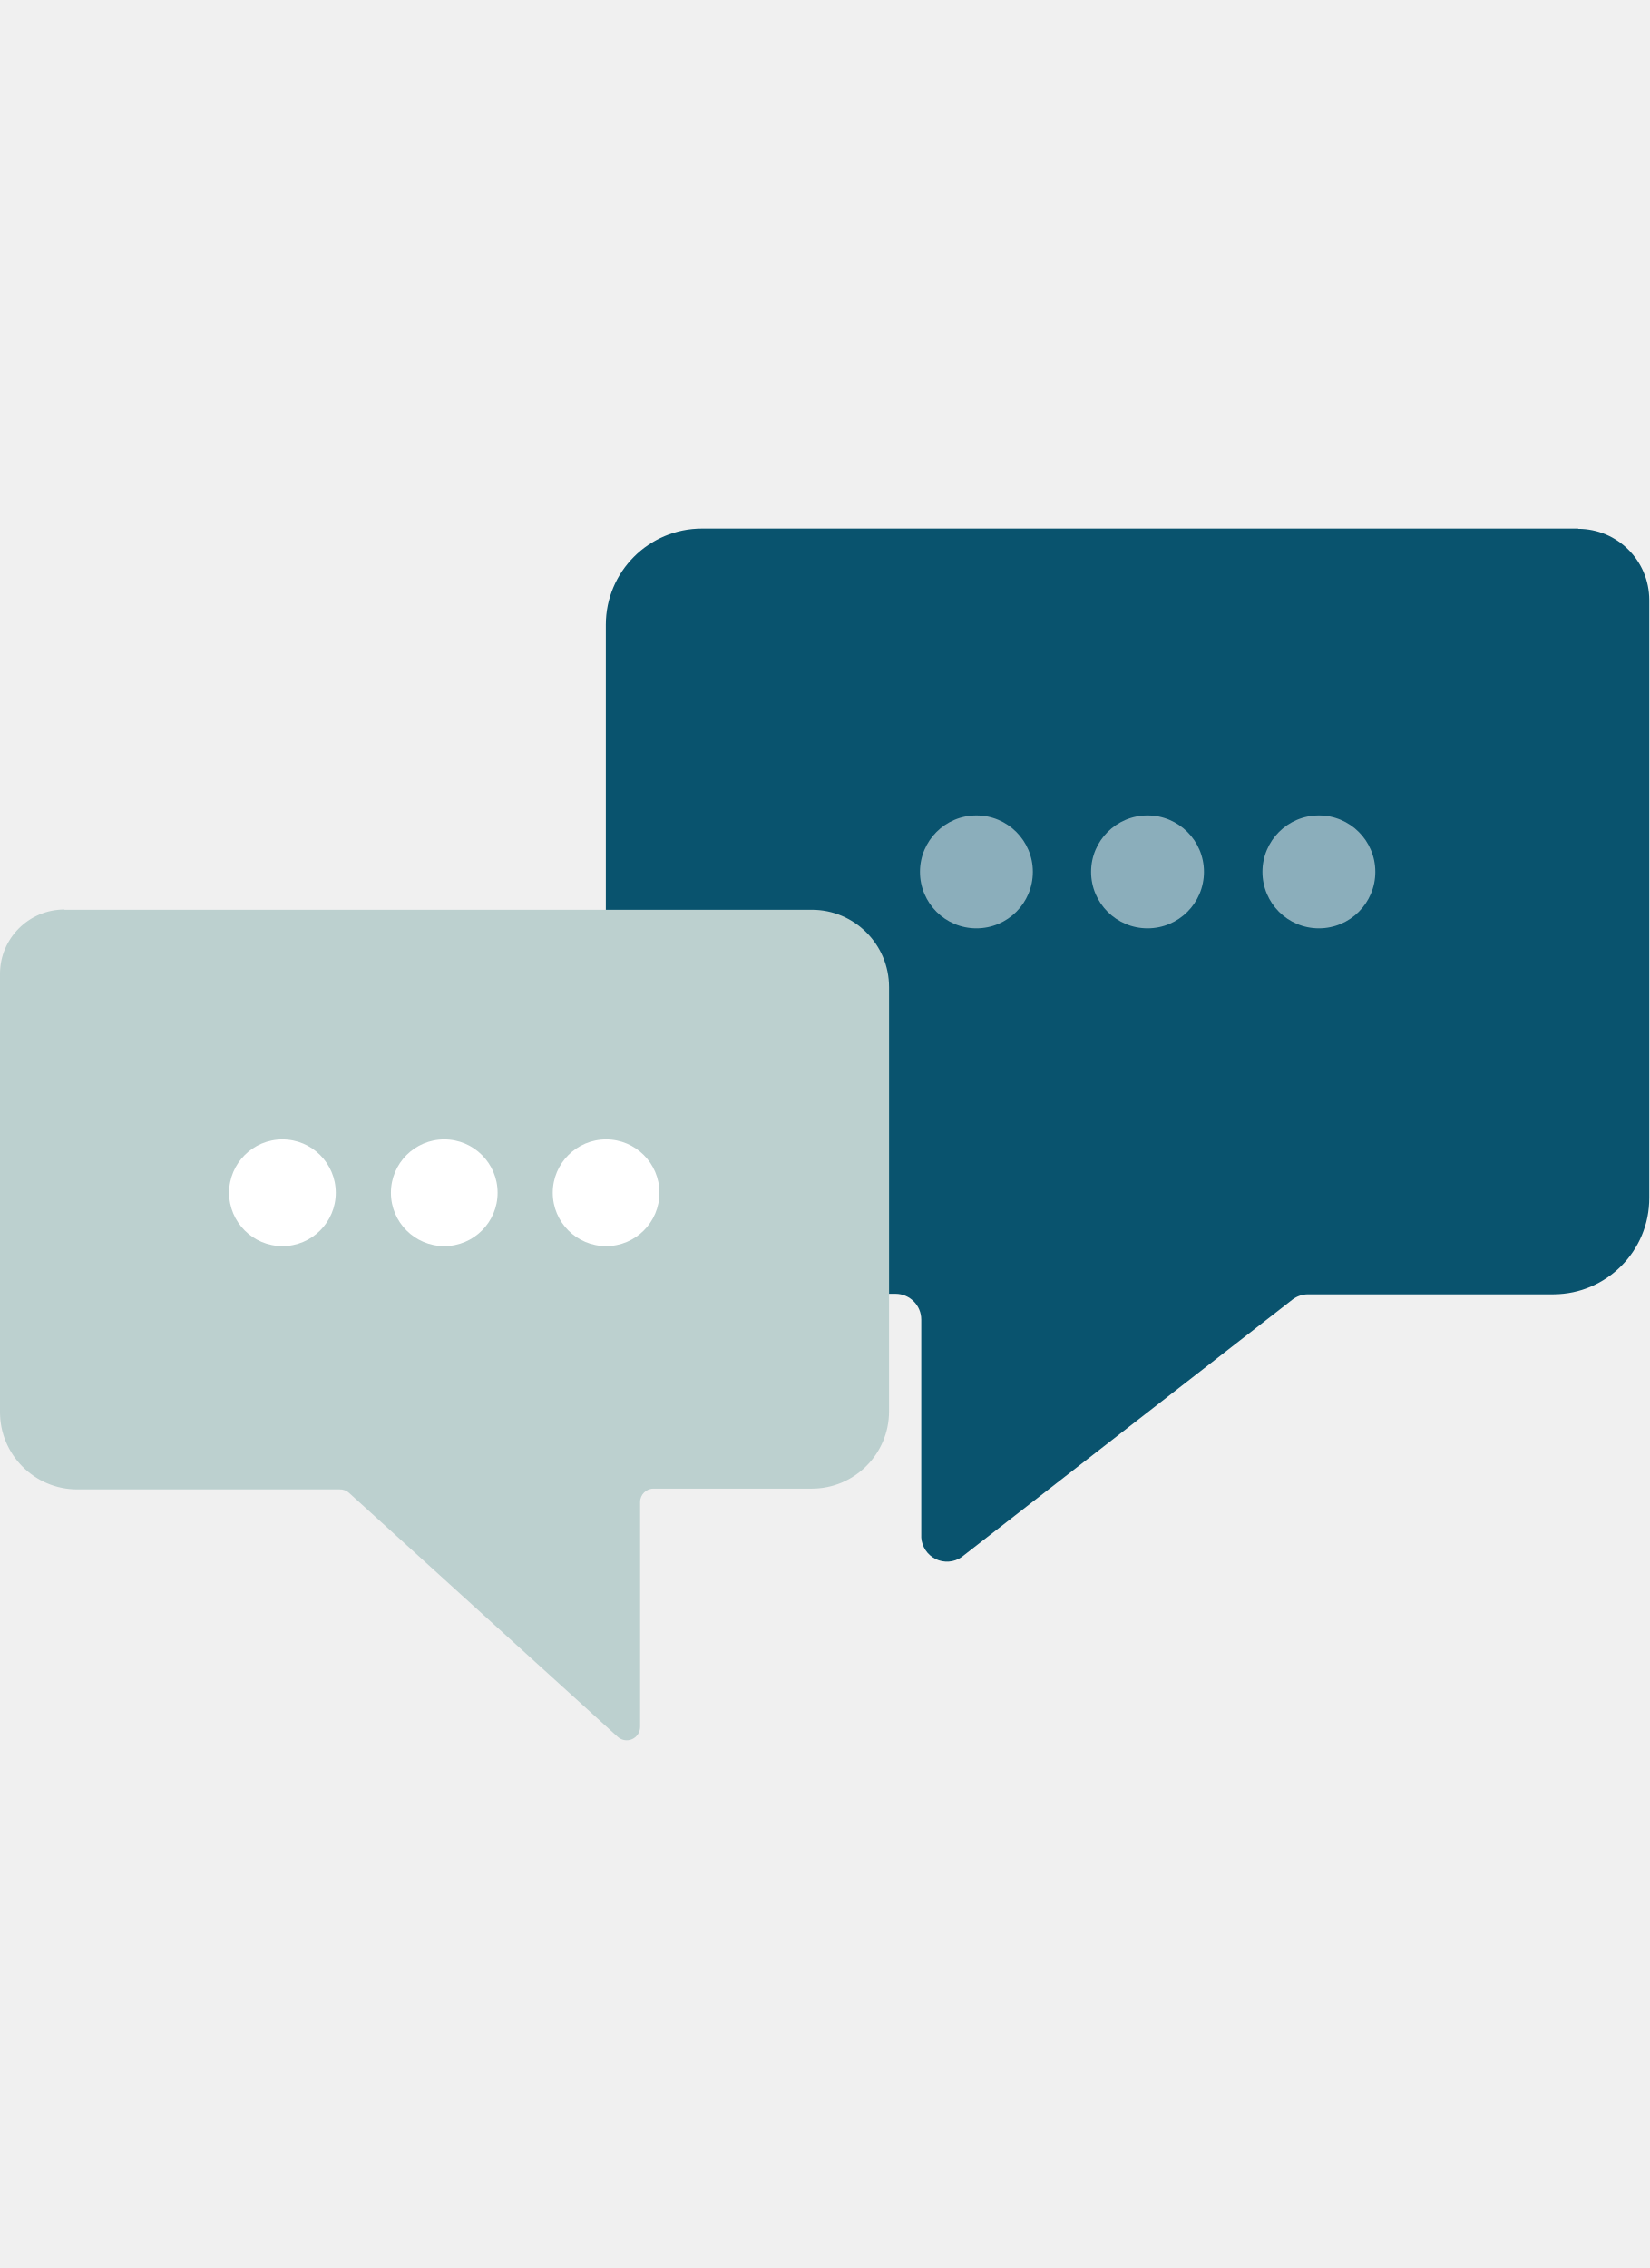
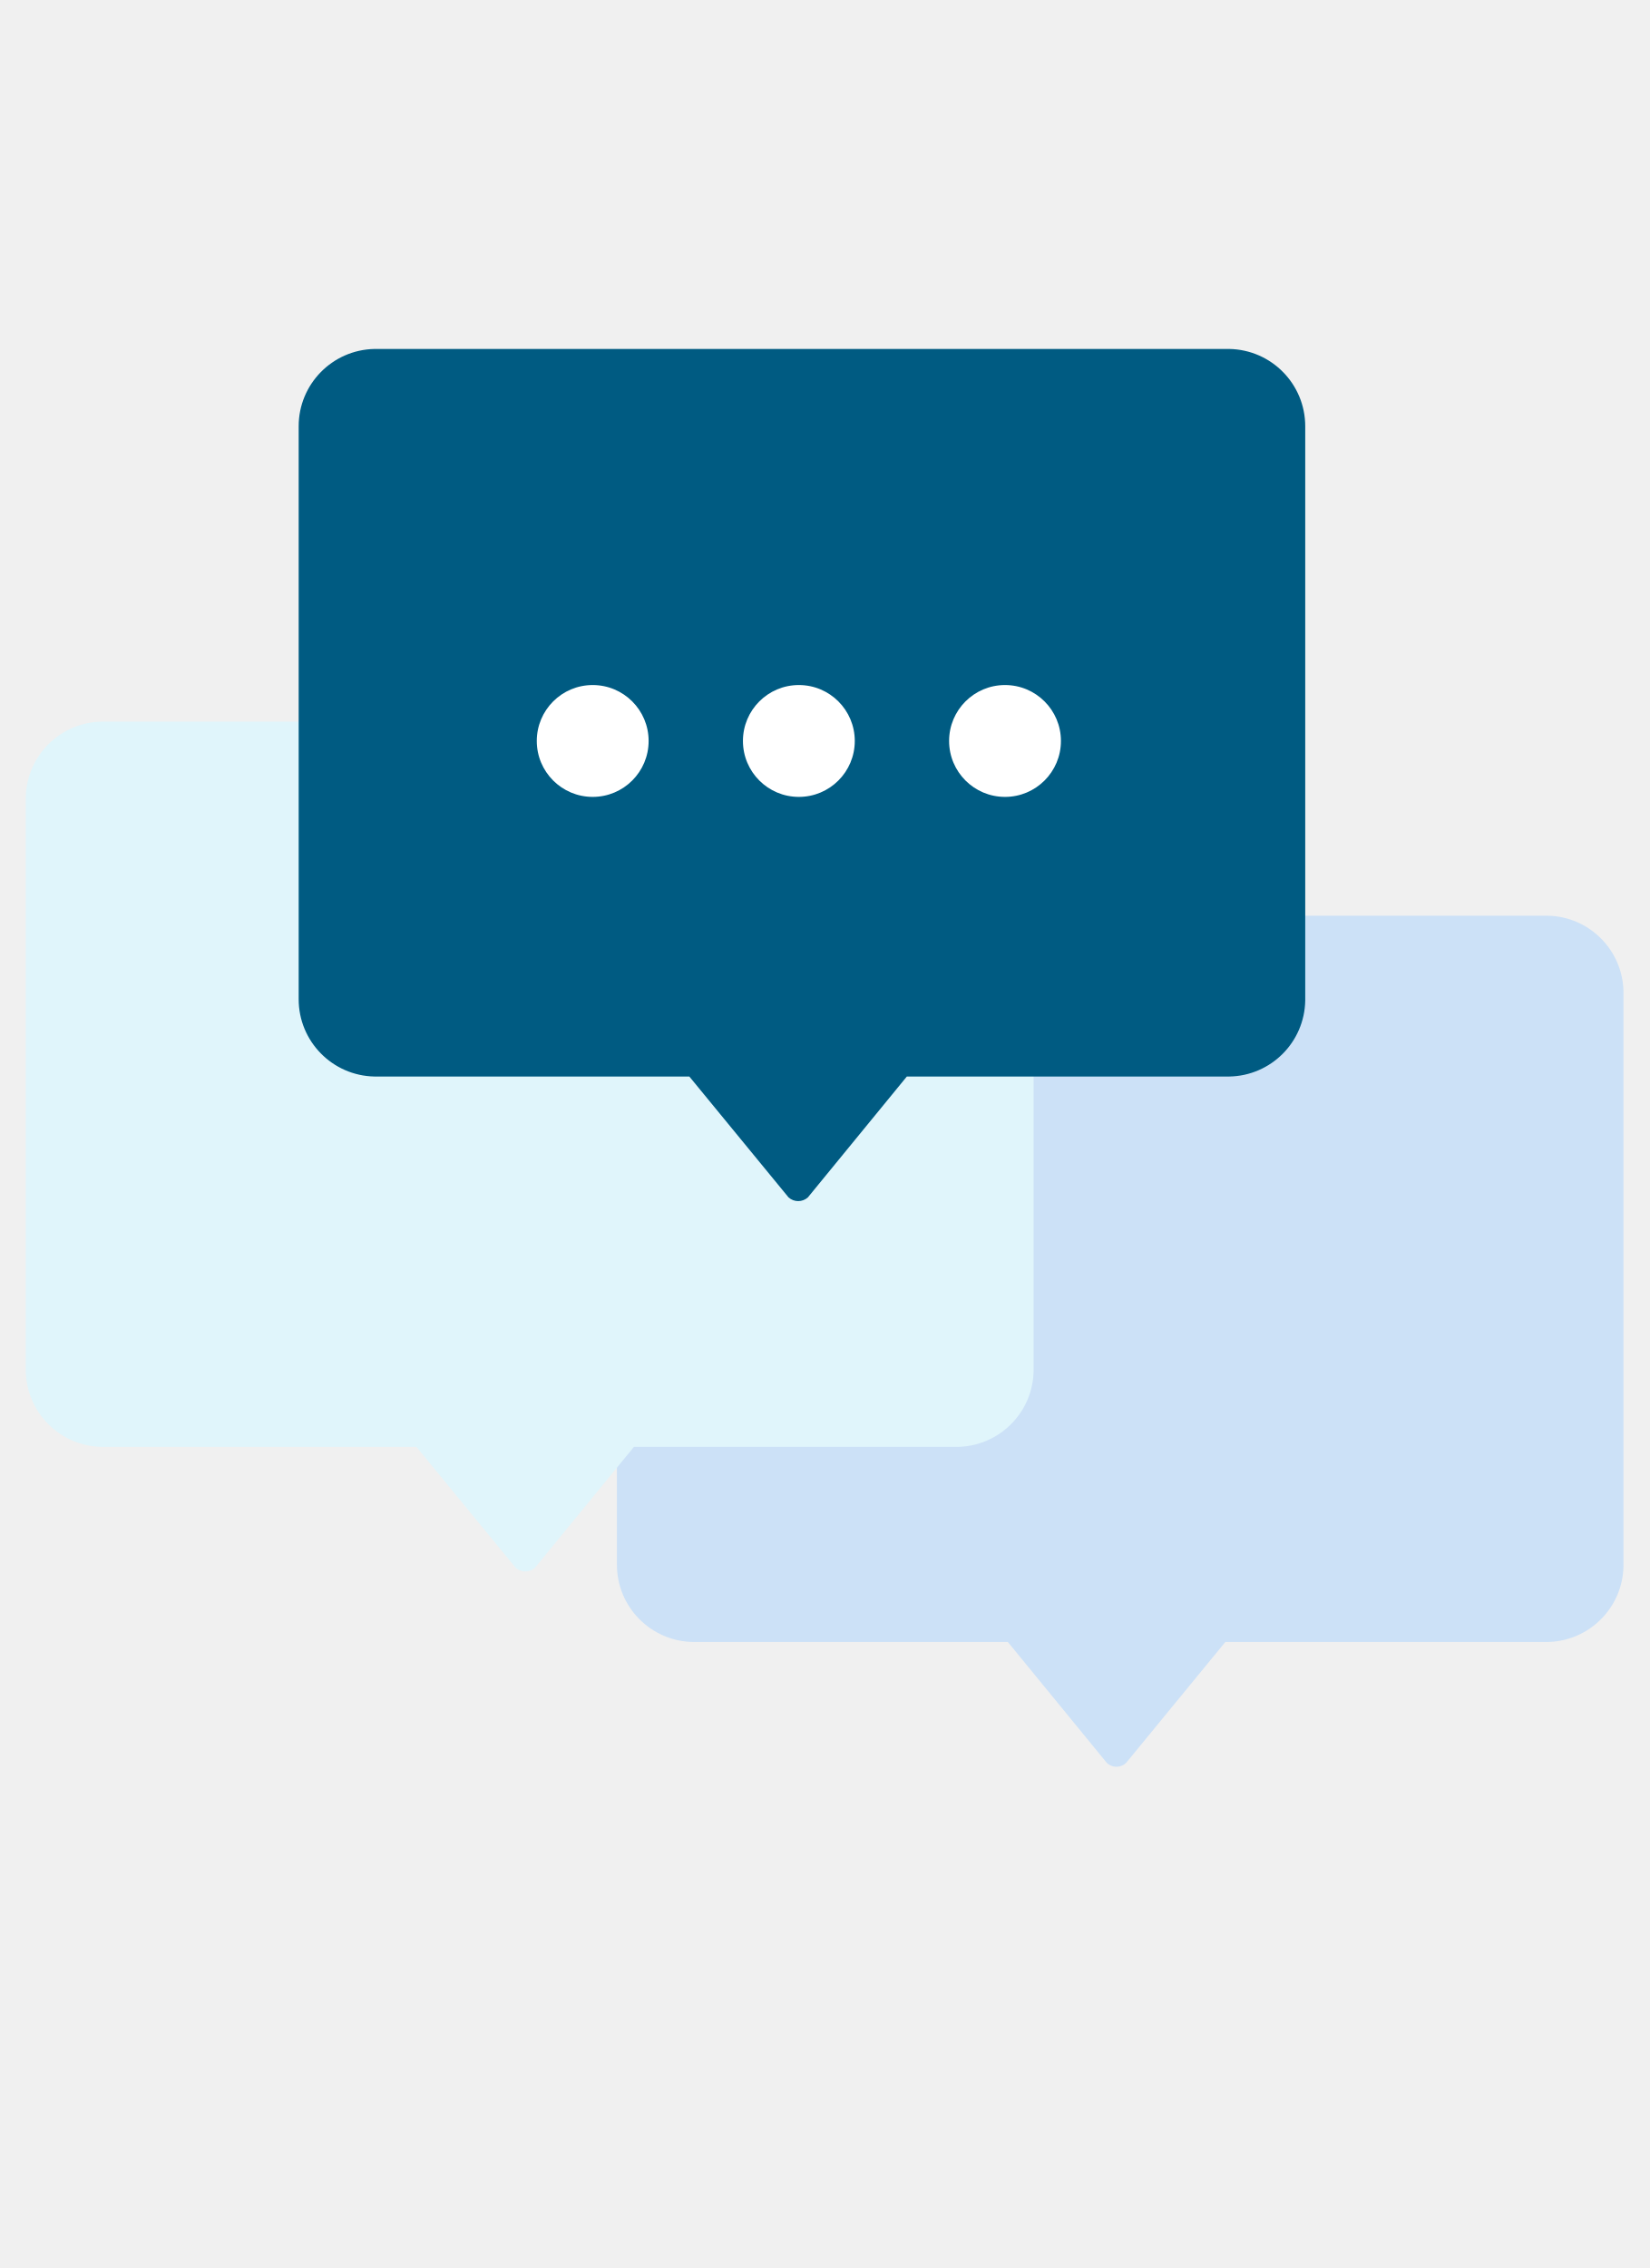
- <svg xmlns="http://www.w3.org/2000/svg" id="Layer_1" data-name="Layer 1" viewBox="0 0 64 88">
+ <svg xmlns="http://www.w3.org/2000/svg" role="img" aria-labelled-by="intervju-spm-03_title" id="Layer_1" data-name="Layer 1" viewBox="0 0 64 88">
  <defs>
-     <style>.cls-1,.cls-2{fill:none;}.cls-2{clip-rule:evenodd;}.cls-3{clip-path:url(#clip-path);}.cls-4{clip-path:url(#clip-path-2);}.cls-5{clip-path:url(#clip-path-3);}.cls-6{fill:#09536e;}.cls-7{fill:#bcd0cf;}.cls-8{fill:#fff;}.cls-9{opacity:0.53;}.cls-10{clip-path:url(#clip-path-4);}.cls-11{clip-path:url(#clip-path-5);}</style>
-     <clipPath id="clip-path">
-       <rect class="cls-1" x="0.44" y="-435.75" width="63.12" height="37.99" rx="4.39" ry="4.39" />
-     </clipPath>
-     <clipPath id="clip-path-2">
-       <path class="cls-2" d="M35.57-431.79H29.69a.79.79,0,0,1-.79-.79v-1a.79.79,0,0,1,.79-.79h5.88a.79.79,0,0,1,.79.79v1a.79.79,0,0,1-.79.79" />
-     </clipPath>
-     <clipPath id="clip-path-3">
-       <rect class="cls-1" x="30.93" y="-443.02" width="3.41" height="10.19" />
-     </clipPath>
-     <clipPath id="clip-path-4">
-       <path class="cls-2" d="M492-868.85c-.58,1.86,0,4.7,1.9,4.56,2.13-.16,2.54-3.67,1.7-5.48a1.92,1.92,0,0,0-1.71-1C492.73-870.81,492.09-869.2,492-868.85Z" />
-     </clipPath>
-     <clipPath id="clip-path-5">
-       <path class="cls-2" d="M513.87-869.78c-.83,1.81-.43,5.33,1.7,5.48,1.95.15,2.49-2.7,1.9-4.56-.11-.35-.75-2-1.89-2A1.92,1.92,0,0,0,513.87-869.78Z" />
-     </clipPath>
+     <style>.cls-1{fill:#cce1f7;}.cls-2{fill:#e0f5fb;}.cls-3{fill:#005b82;}.cls-4{fill:#fff;}</style>
  </defs>
-   <path class="cls-6" d="M61.24,20.51h-34a3.73,3.73,0,0,0-3.73,3.73V46.47a3.73,3.73,0,0,0,3.73,3.73h7.51a1,1,0,0,1,1,1v8.46a1,1,0,0,0,1.56.76l12.85-10a1,1,0,0,1,.59-.2h9.54A3.73,3.73,0,0,0,64,46.47V23.28a2.76,2.76,0,0,0-2.76-2.76" />
-   <path class="cls-7" d="M2.5,35.3h29a3,3,0,0,1,3,3V54.76a3,3,0,0,1-3,3H25.36a.52.52,0,0,0-.52.52V67a.52.52,0,0,1-.87.39L13.54,57.92a.52.52,0,0,0-.35-.13H3a3,3,0,0,1-3-3v-17a2.5,2.5,0,0,1,2.5-2.5" />
-   <circle class="cls-8" cx="10.96" cy="46.28" r="2.07" />
-   <circle class="cls-8" cx="17.24" cy="46.28" r="2.07" />
-   <circle class="cls-8" cx="23.52" cy="46.28" r="2.07" />
-   <g class="cls-9">
-     <circle class="cls-8" cx="37.89" cy="33.83" r="2.19" />
-     <circle class="cls-8" cx="44.53" cy="33.83" r="2.19" />
-     <circle class="cls-8" cx="51.18" cy="33.83" r="2.19" />
-   </g>
+   <path class="cls-1" d="M60.06,63.71H47.55L43.7,68.4a.54.54,0,0,1-.75,0l-3.84-4.69H26.89a3,3,0,0,1-2.95-3V38.48a3,3,0,0,1,2.95-2.95H60.06A3,3,0,0,1,63,38.48V60.76A3,3,0,0,1,60.06,63.71Z" />
+   <path class="cls-2" d="M37.11,56.14H24.6l-3.84,4.69a.56.56,0,0,1-.75,0l-3.85-4.69H3.94a3,3,0,0,1-2.94-3V30.9A3,3,0,0,1,3.94,28H37.11a3,3,0,0,1,3,2.95V53.18A3,3,0,0,1,37.11,56.14Z" />
+   <path class="cls-3" d="M47.7,41.77H35.19l-3.84,4.69a.56.56,0,0,1-.75,0l-3.85-4.69H14.53a3,3,0,0,1-2.94-3V16.54a3,3,0,0,1,2.94-3H47.7a3,3,0,0,1,2.95,3V38.82A3,3,0,0,1,47.7,41.77Z" />
+   <circle class="cls-4" cx="31" cy="28.75" r="2.17" />
+   <circle class="cls-4" cx="39" cy="28.75" r="2.17" />
+   <circle class="cls-4" cx="23" cy="28.75" r="2.17" />
</svg>
